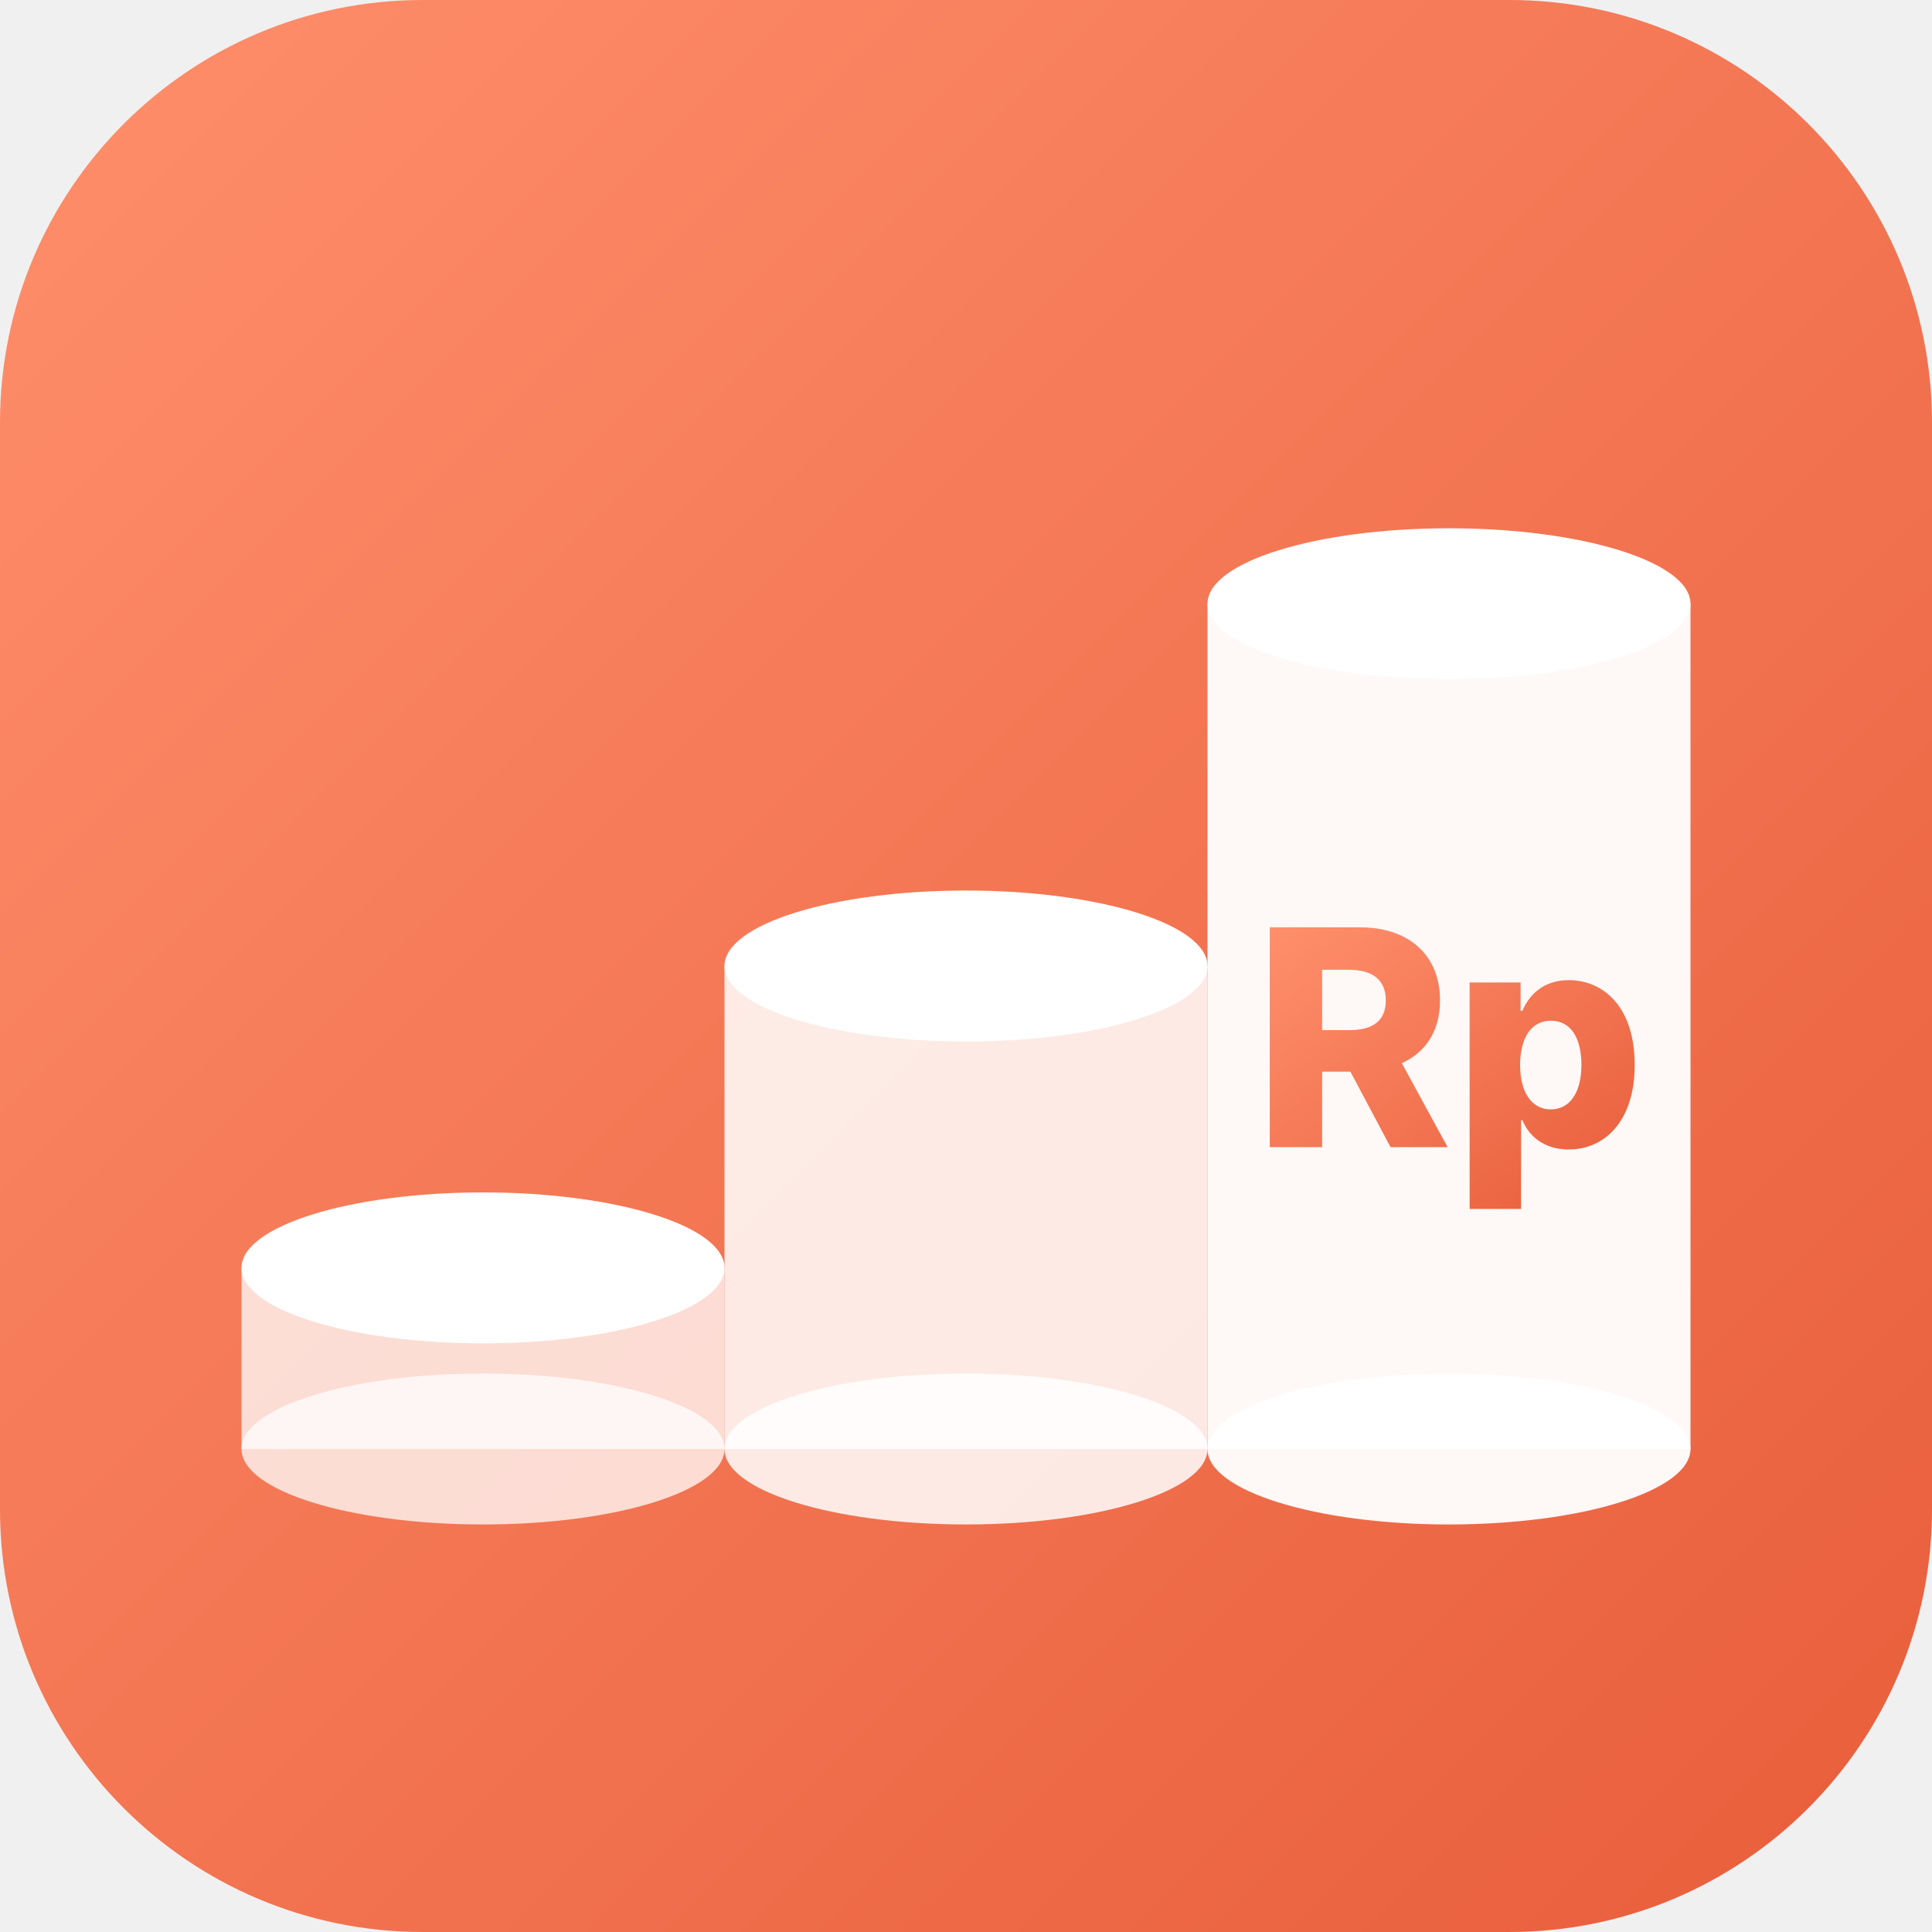
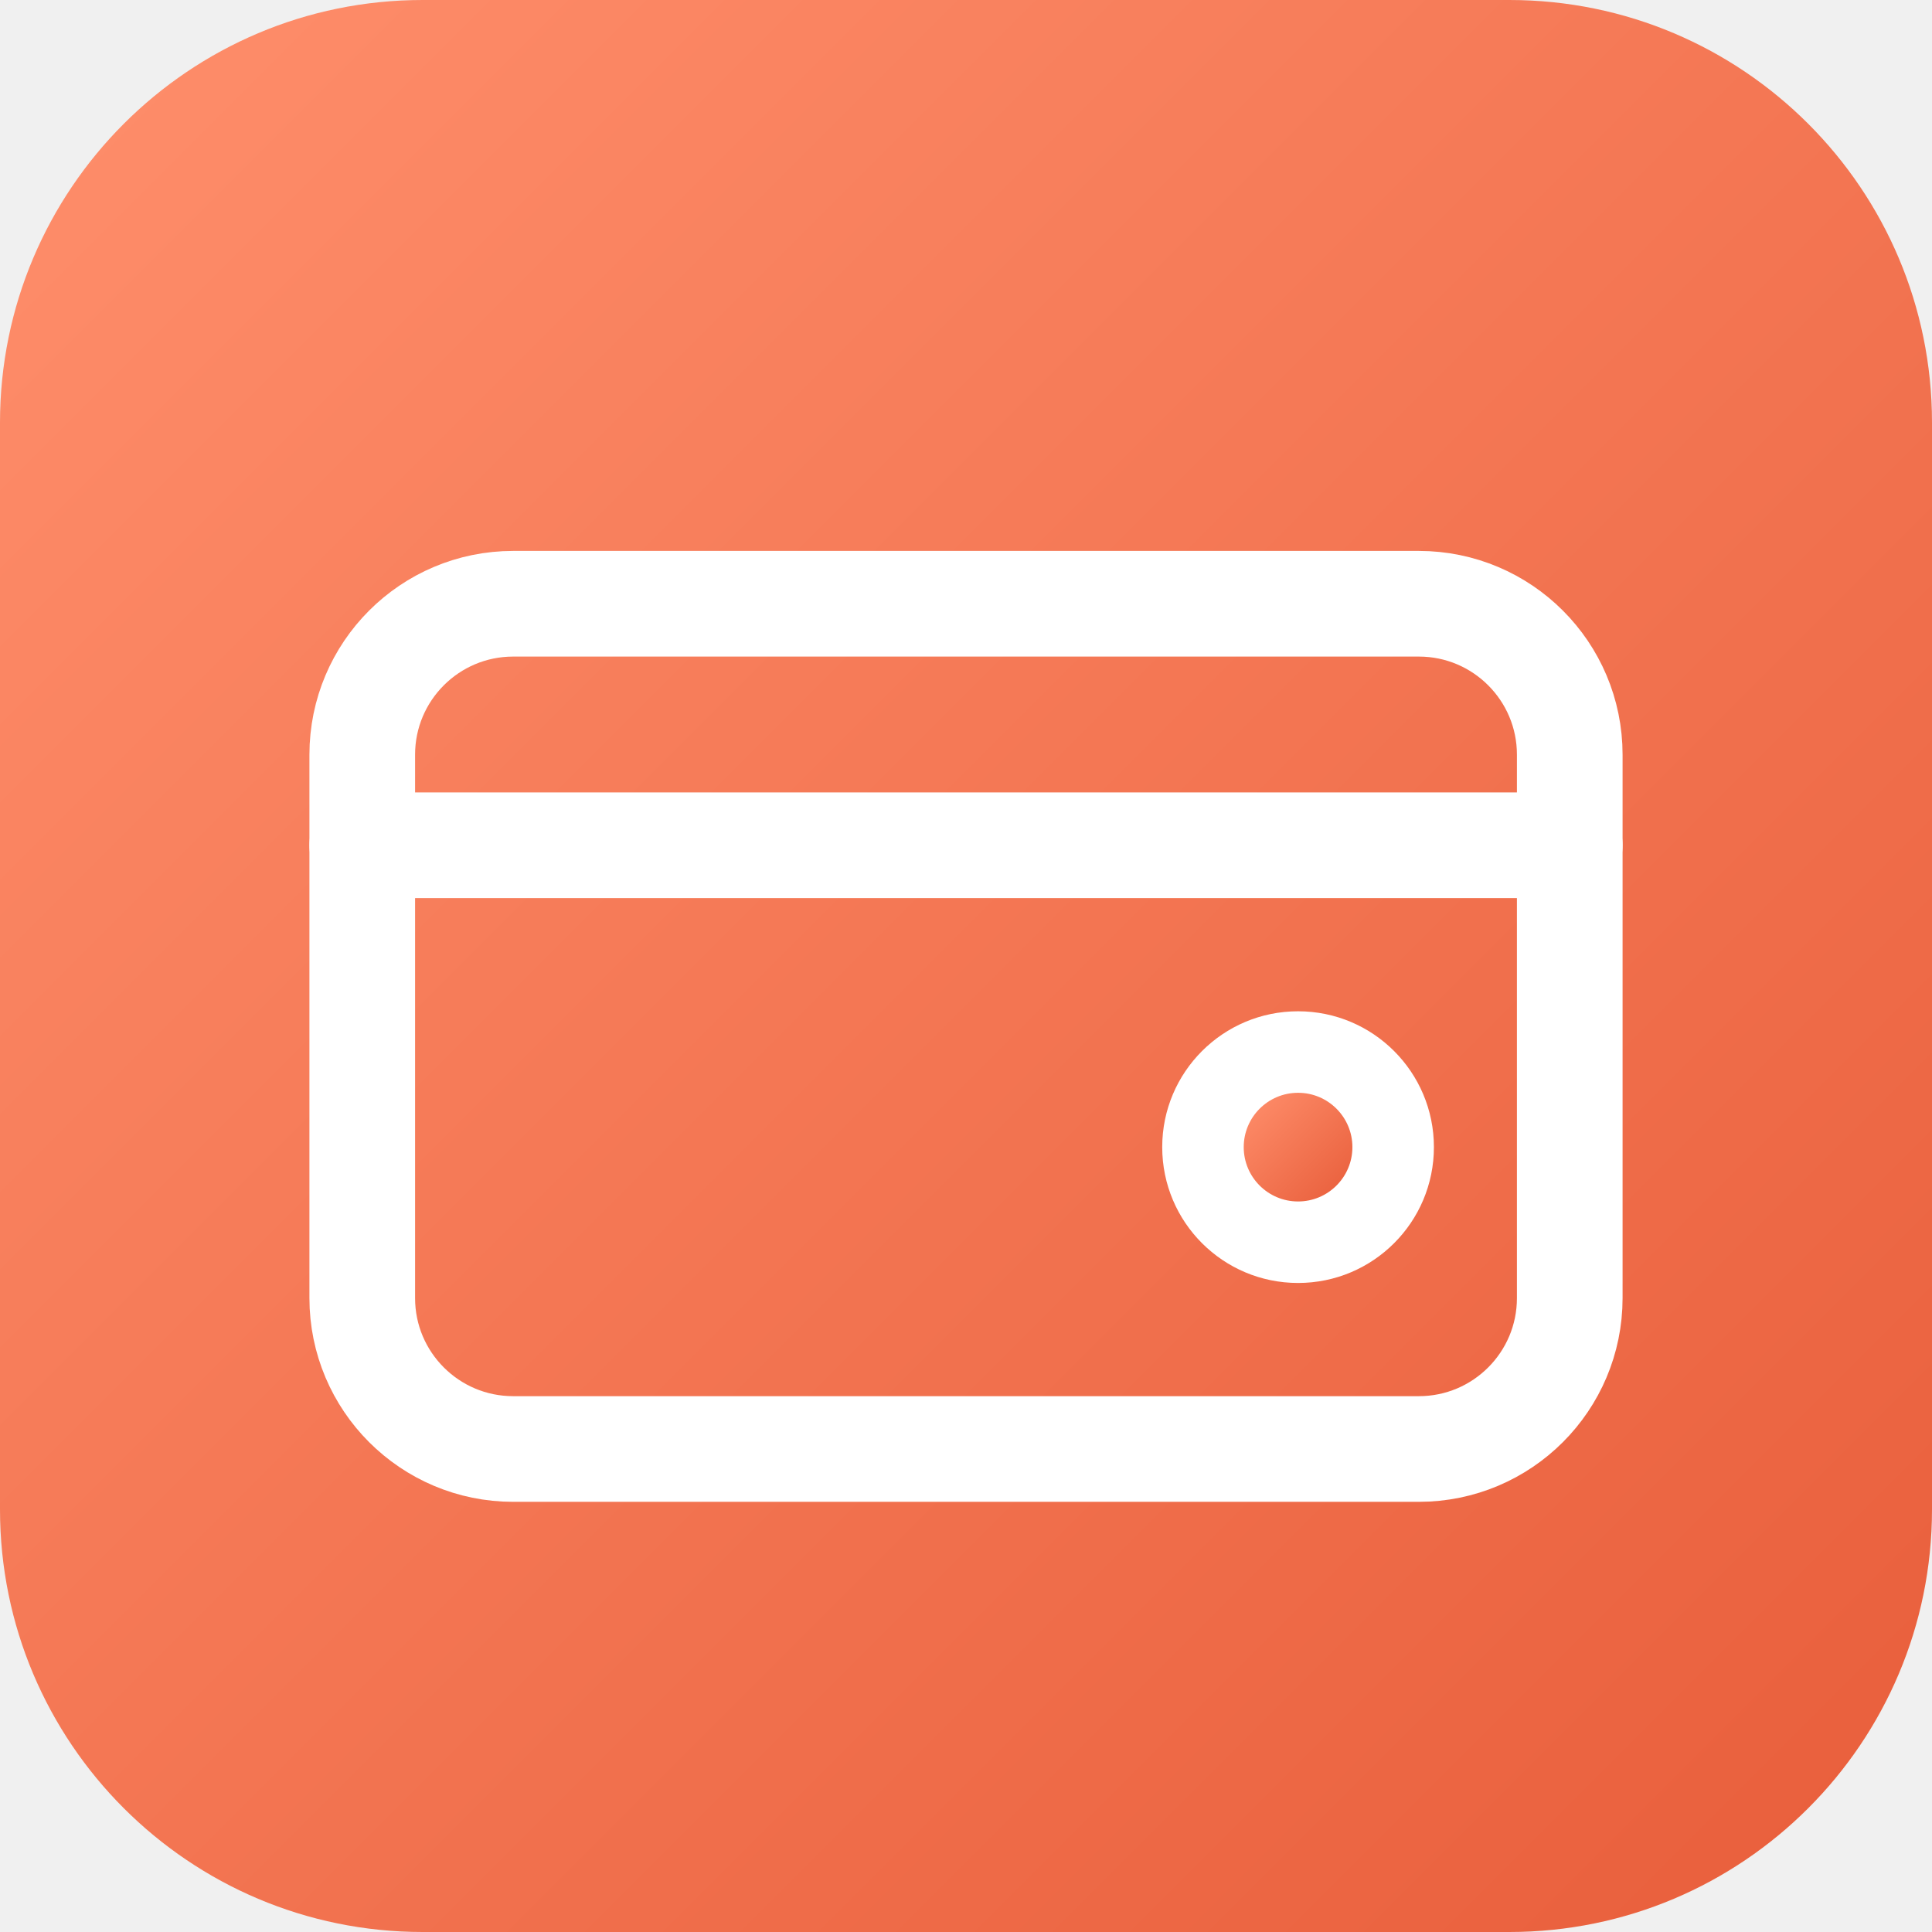
<svg xmlns="http://www.w3.org/2000/svg" viewBox="0 0 64 64">
  <defs>
    <linearGradient id="duit-bg" x1="0%" y1="0%" x2="100%" y2="100%">
      <stop offset="0%" stop-color="#ff8f6c" />
      <stop offset="100%" stop-color="#e85d3a" />
    </linearGradient>
  </defs>
  <rect width="64" height="64" rx="14" fill="url(#duit-bg)" />
-   <ellipse cx="16" cy="48" rx="8" ry="2.5" fill="white" opacity="0.75" />
-   <rect x="8" y="42" width="16" height="6" fill="white" opacity="0.75" />
-   <ellipse cx="16" cy="42" rx="8" ry="2.5" fill="#ffffff" />
-   <ellipse cx="32" cy="48" rx="8" ry="2.5" fill="white" opacity="0.85" />
-   <rect x="24" y="32" width="16" height="16" fill="white" opacity="0.85" />
-   <ellipse cx="32" cy="32" rx="8" ry="2.5" fill="#ffffff" />
-   <ellipse cx="48" cy="48" rx="8" ry="2.5" fill="white" opacity="0.95" />
-   <rect x="40" y="20" width="16" height="28" fill="white" opacity="0.95" />
-   <ellipse cx="48" cy="20" rx="8" ry="2.5" fill="#ffffff" />
-   <text x="48" y="38" text-anchor="middle" font-family="system-ui, -apple-system, sans-serif" font-weight="800" font-size="10" fill="url(#duit-bg)">Rp</text>
+   <rect x="12" y="20" width="40" height="28" rx="5" fill="none" stroke="#ffffff" stroke-width="3.5" stroke-linejoin="round" />
+   <line x1="12" y1="28" x2="52" y2="28" stroke="#ffffff" stroke-width="3.5" stroke-linecap="round" />
+   <circle cx="43" cy="38" r="4.5" fill="#ffffff" />
+   <circle cx="43" cy="38" r="1.8" fill="url(#duit-bg)" />
</svg>
